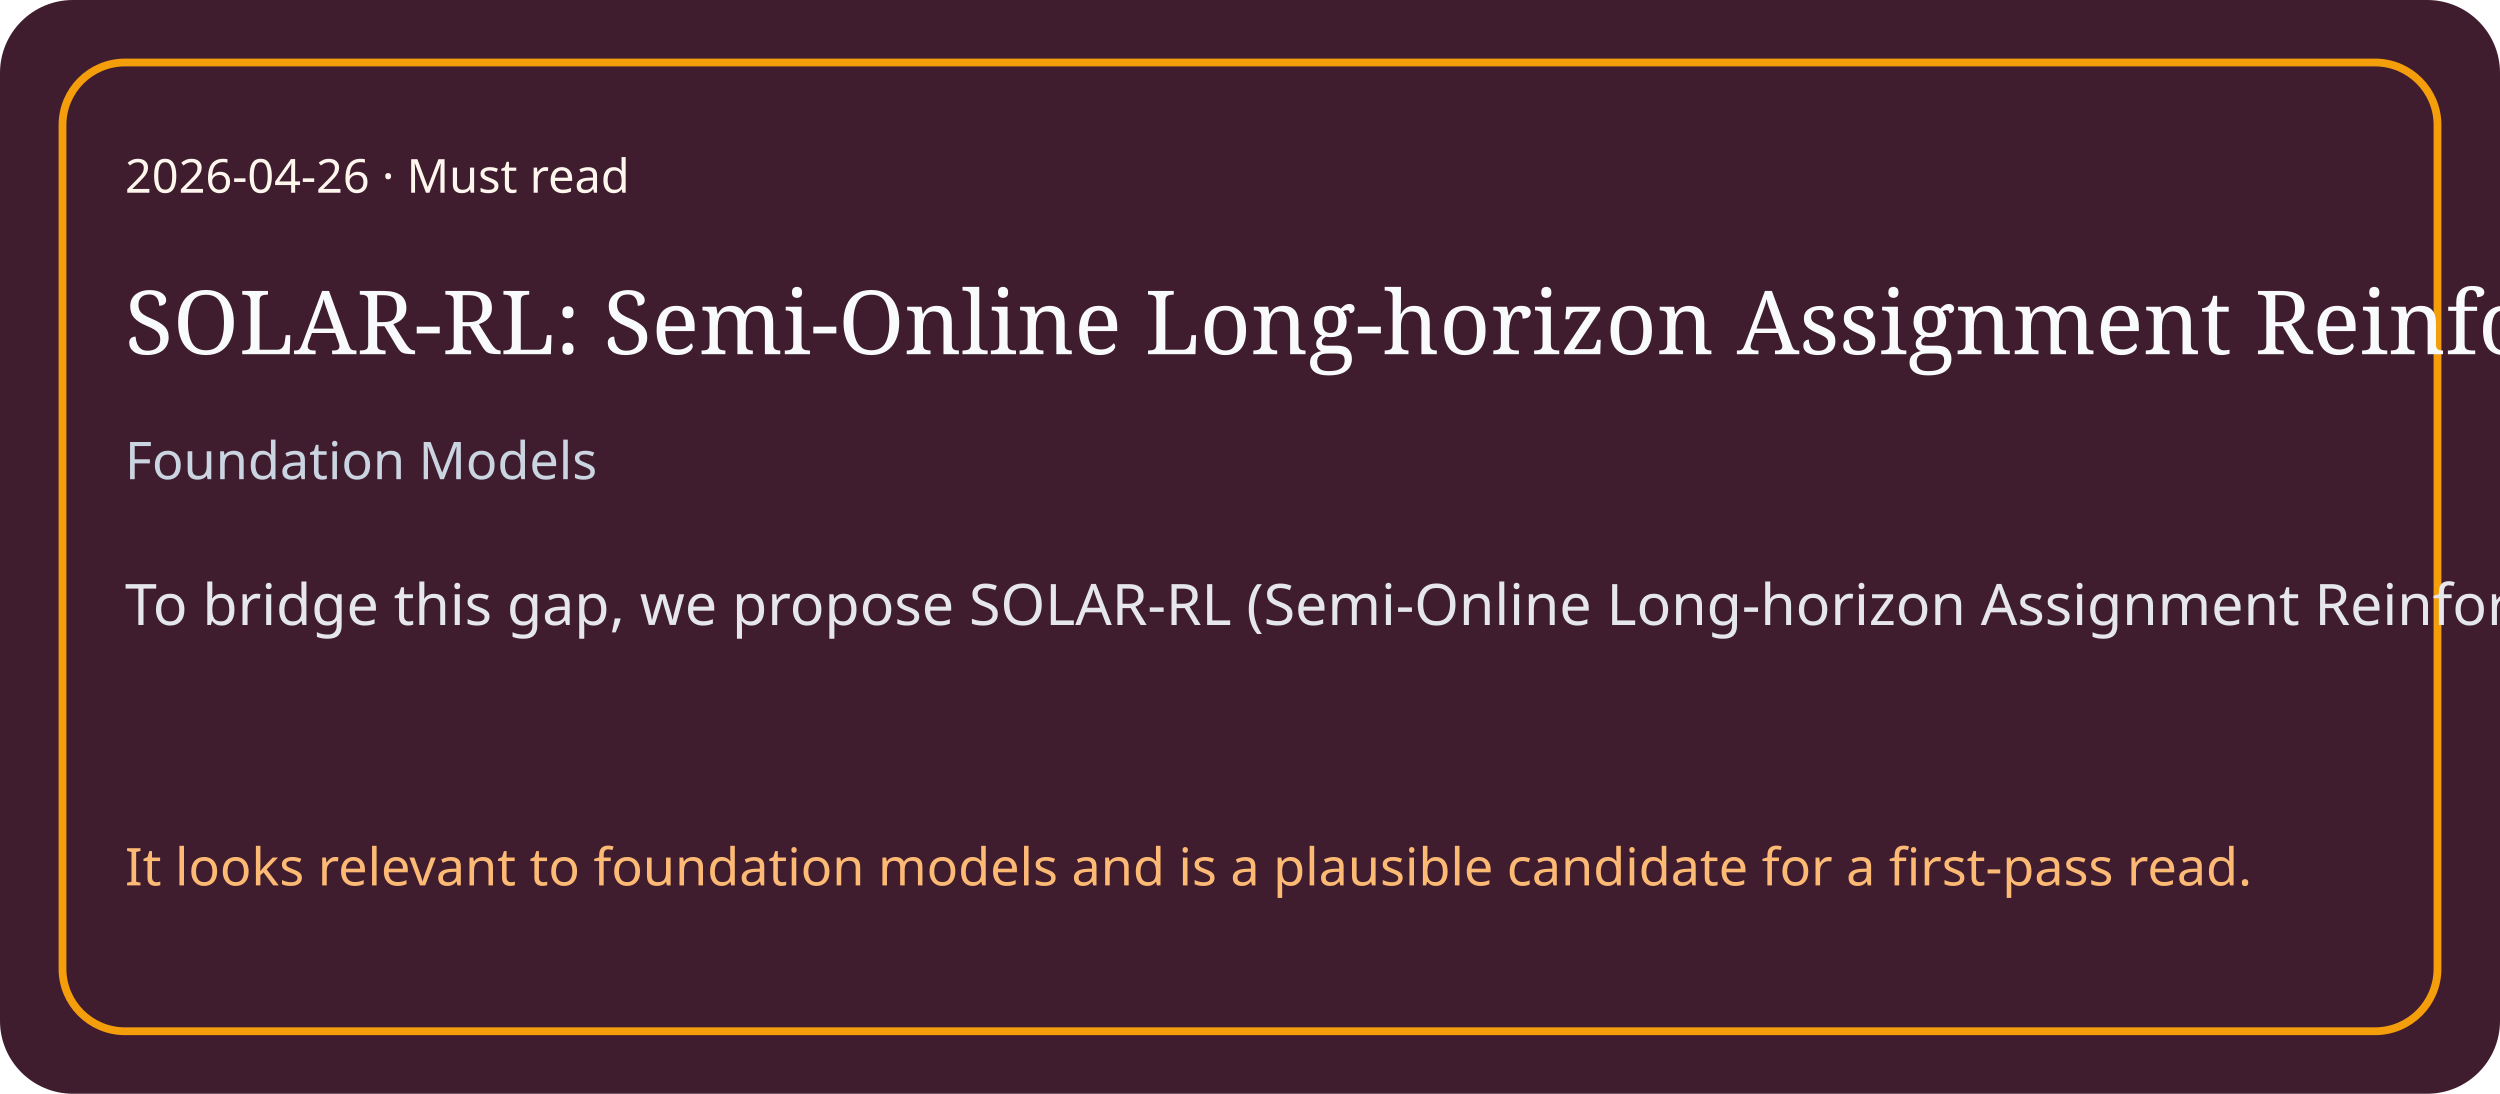
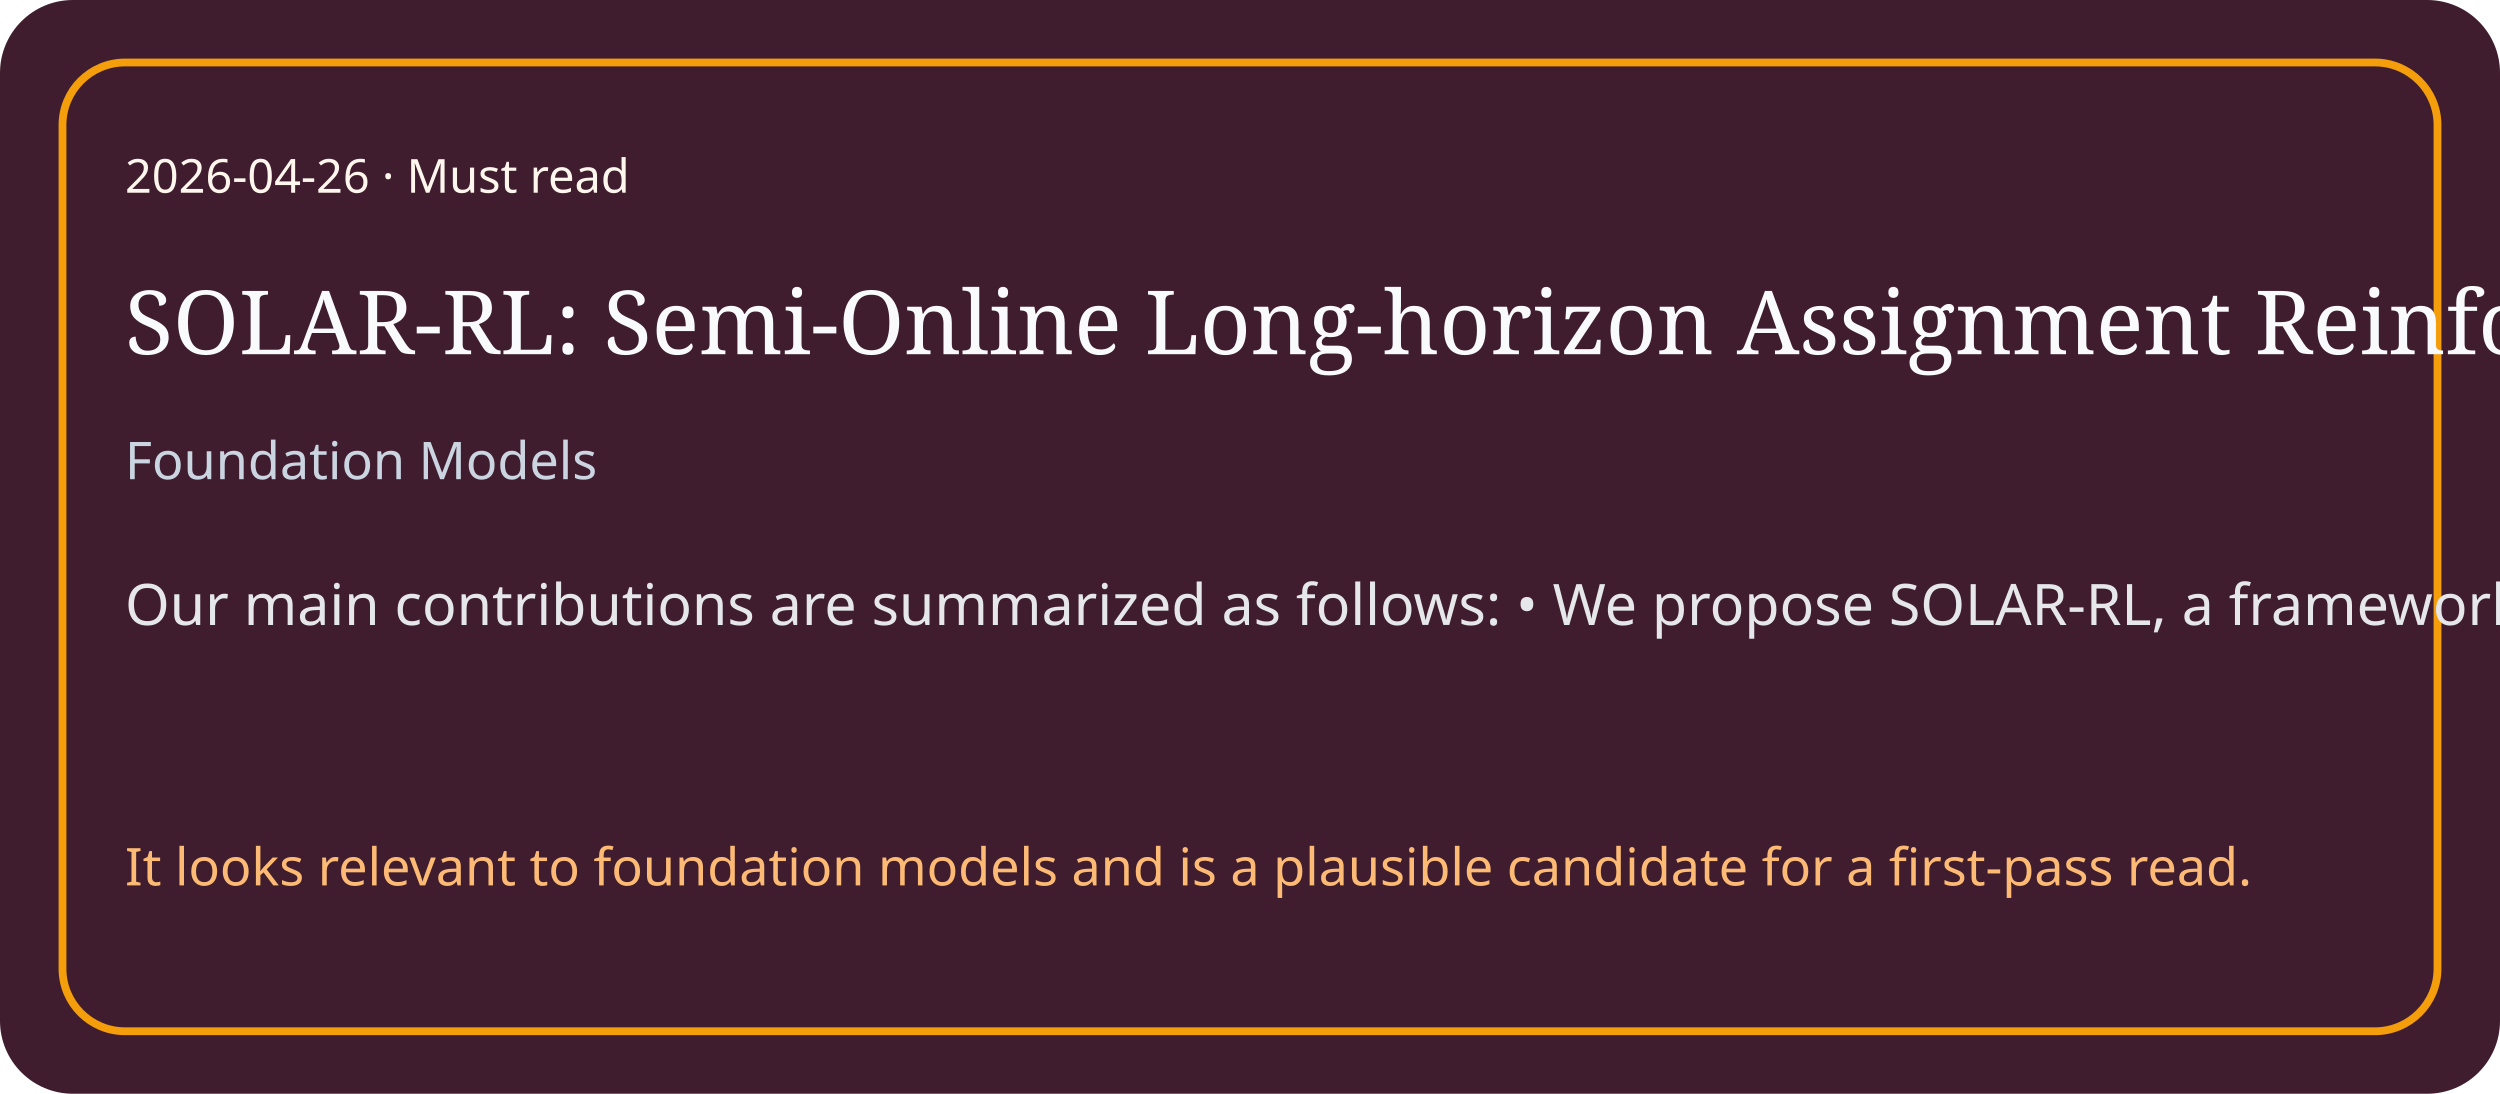
<svg xmlns="http://www.w3.org/2000/svg" width="960" height="420" viewBox="0 0 960 420">
  <rect width="960" height="420" rx="28" fill="#3f1d2e" />
  <rect x="24" y="24" width="912" height="372" rx="24" fill="none" stroke="#f59e0b" stroke-width="3" />
  <text x="48" y="74" fill="#fff7ed" font-size="18" font-family="Trebuchet MS, sans-serif">2026-04-26 · Must read</text>
  <text x="48" y="136" fill="#f8fafc" font-size="34" font-family="Georgia, serif">SOLAR-RL: Semi-Online Long-horizon Assignment Reinforcement Learning</text>
  <text x="48" y="184" fill="#cbd5e1" font-size="20" font-family="Trebuchet MS, sans-serif">Foundation Models</text>
-   <text x="48" y="240" fill="#e5e7eb" font-size="22" font-family="Trebuchet MS, sans-serif">To bridge this gap, we propose SOLAR-RL (Semi-Online Long-horizon Assignment Reinforcement Learning).</text>
+   <text x="48" y="240" fill="#e5e7eb" font-size="22" font-family="Trebuchet MS, sans-serif">Our main contributions are summarized as follows: • We propose SOLAR-RL, a framework that bridges the gap between offli…</text>
  <text x="48" y="340" fill="#fdba74" font-size="20" font-family="Trebuchet MS, sans-serif">It looks relevant to foundation models and is a plausible candidate for a first-pass read.</text>
</svg>
